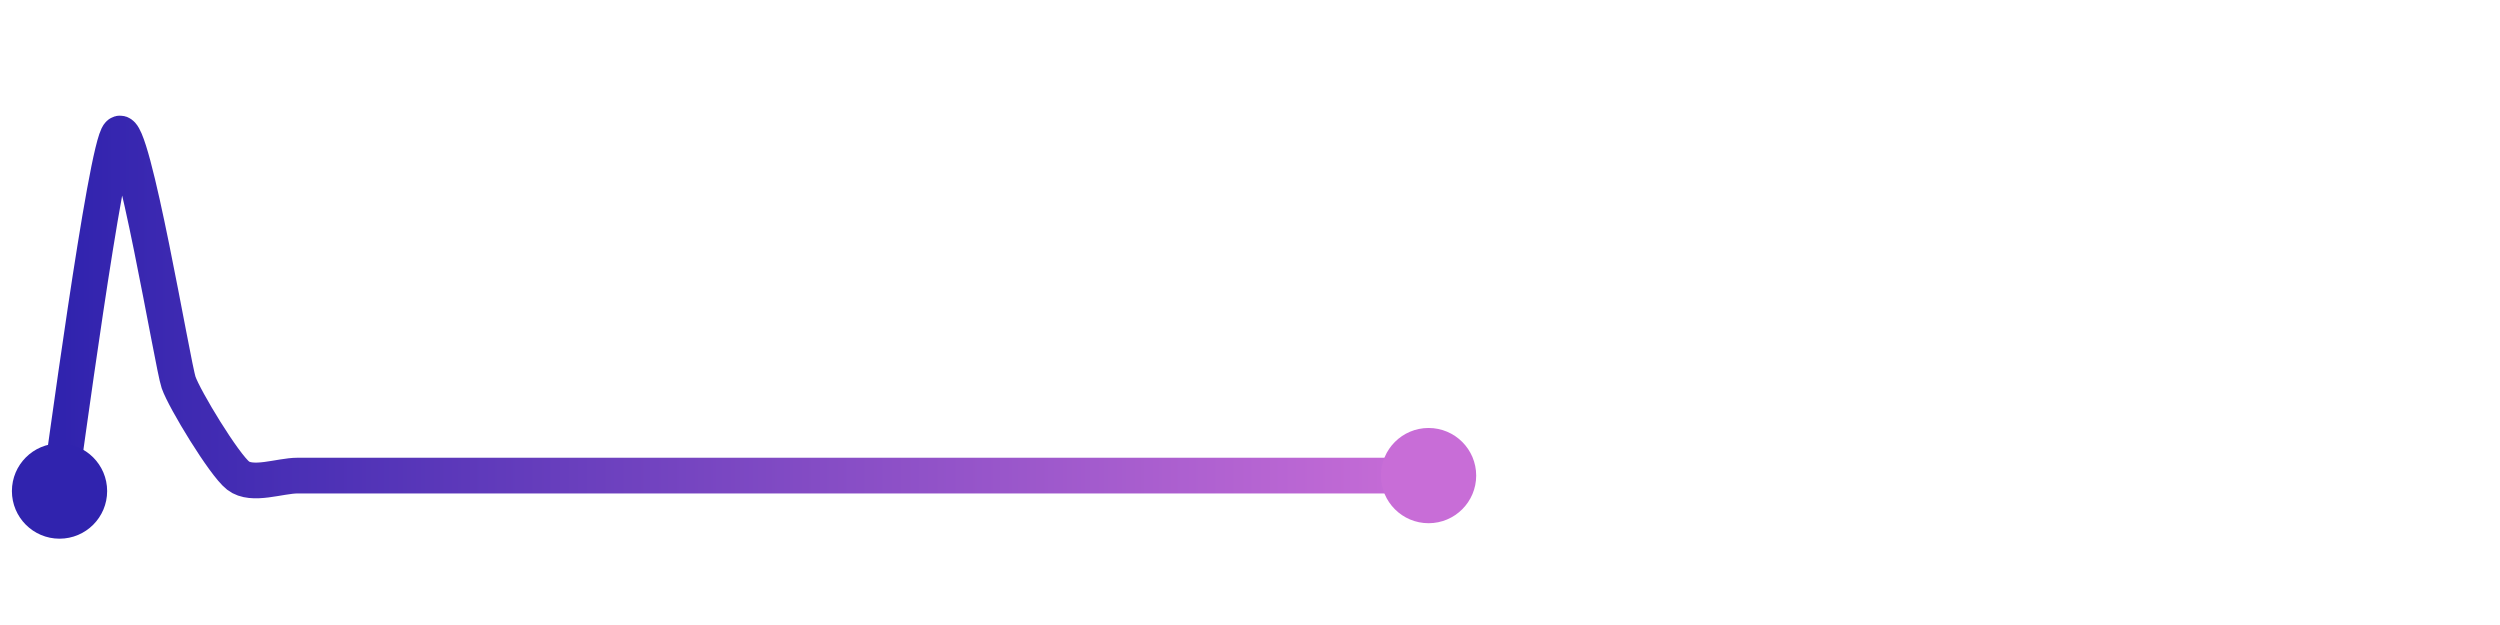
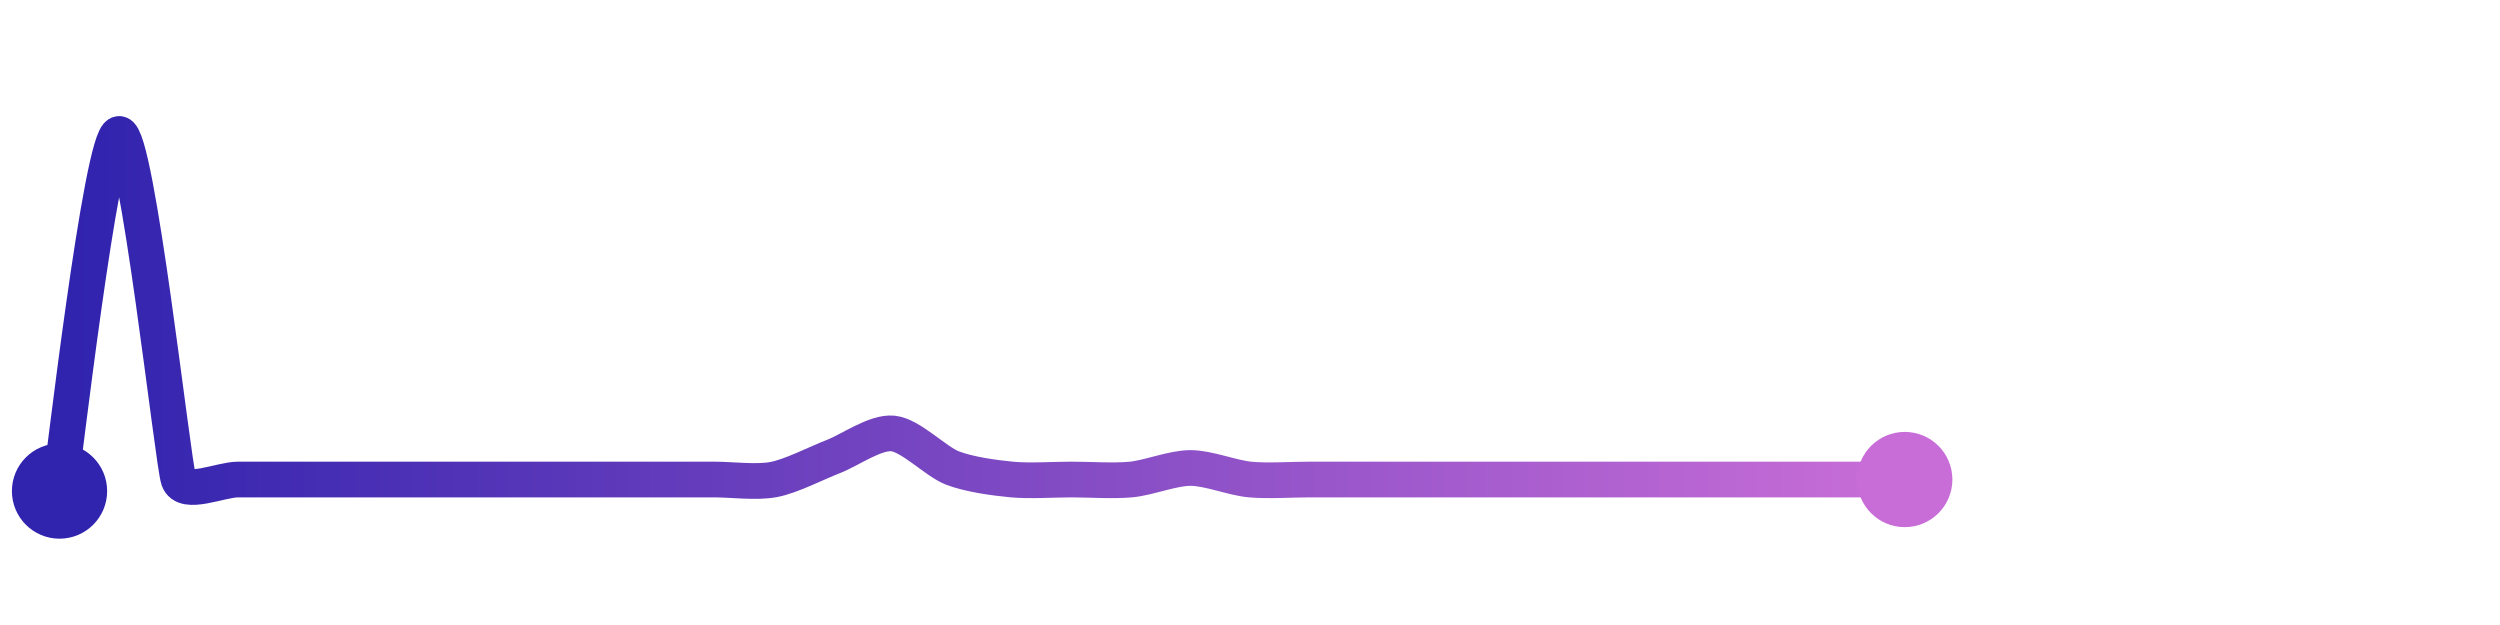
<svg xmlns="http://www.w3.org/2000/svg" width="200" height="50" viewBox="0 0 210 50">
  <defs>
    <linearGradient x1="0%" y1="0%" x2="100%" y2="0%" id="a">
      <stop stop-color="#3023AE" offset="0%" />
      <stop stop-color="#C86DD7" offset="100%" />
    </linearGradient>
  </defs>
-   <path stroke="url(#a)" stroke-width="3" stroke-linejoin="round" stroke-linecap="round" d="M5 40 C 5.25 38.52, 8.89 11.01, 10 10 S 14.51 29.45, 15 30.87 S 18.82 37.78, 20 38.7 S 23.5 38.7, 25 38.7 S 28.5 38.7, 30 38.7 S 33.5 38.7, 35 38.7 S 38.5 38.7, 40 38.7 S 43.5 38.7, 45 38.7 S 48.5 38.7, 50 38.7 S 53.5 38.7, 55 38.7 S 58.5 38.7, 60 38.7 S 63.5 38.7, 65 38.7 S 68.5 38.7, 70 38.7 S 73.5 38.7, 75 38.7 S 78.5 38.7, 80 38.7 S 83.5 38.7, 85 38.7 S 88.5 38.7, 90 38.7 S 93.5 38.7, 95 38.7 S 98.5 38.7, 100 38.7 S 103.5 38.7, 105 38.7 S 108.5 38.7, 110 38.7 S 113.5 38.7, 115 38.7 S 118.5 38.7, 120 38.7" fill="none" />
+   <path stroke="url(#a)" stroke-width="3" stroke-linejoin="round" stroke-linecap="round" d="M5 40 C 5.25 38.52, 8.51 10.14, 10 10 S 14.51 37.61, 15 39.03 S 18.5 39.03, 20 39.03 S 23.5 39.03, 25 39.03 S 28.5 39.03, 30 39.03 S 33.5 39.03, 35 39.03 S 38.5 39.03, 40 39.03 S 43.5 39.03, 45 39.03 S 48.5 39.03, 50 39.03 S 53.5 39.03, 55 39.03 S 58.5 39.03, 60 39.03 S 63.53 39.31, 65 39.03 S 68.6 37.64, 70 37.1 S 73.51 35.02, 75 35.16 S 78.6 37.52, 80 38.06 S 83.51 38.89, 85 39.03 S 88.5 39.03, 90 39.03 S 93.51 39.17, 95 39.03 S 98.5 38.06, 100 38.06 S 103.51 38.89, 105 39.03 S 108.5 39.03, 110 39.03 S 113.5 39.03, 115 39.03 S 118.5 39.03, 120 39.03 S 123.5 39.03, 125 39.03 S 128.5 39.03, 130 39.03 S 133.5 39.03, 135 39.03 S 138.5 39.03, 140 39.03 S 143.5 39.03, 145 39.03 S 148.5 39.03, 150 39.03 S 153.5 39.03, 155 39.03 S 158.5 39.03, 160 39.03" fill="none" />
  <circle r="4" cx="5" cy="40" fill="#3023AE" />
-   <circle r="4" cx="120" cy="38.7" fill="#C86DD7" />
+   <circle r="4" cx="160" cy="39.03" fill="#C86DD7" />
</svg>
